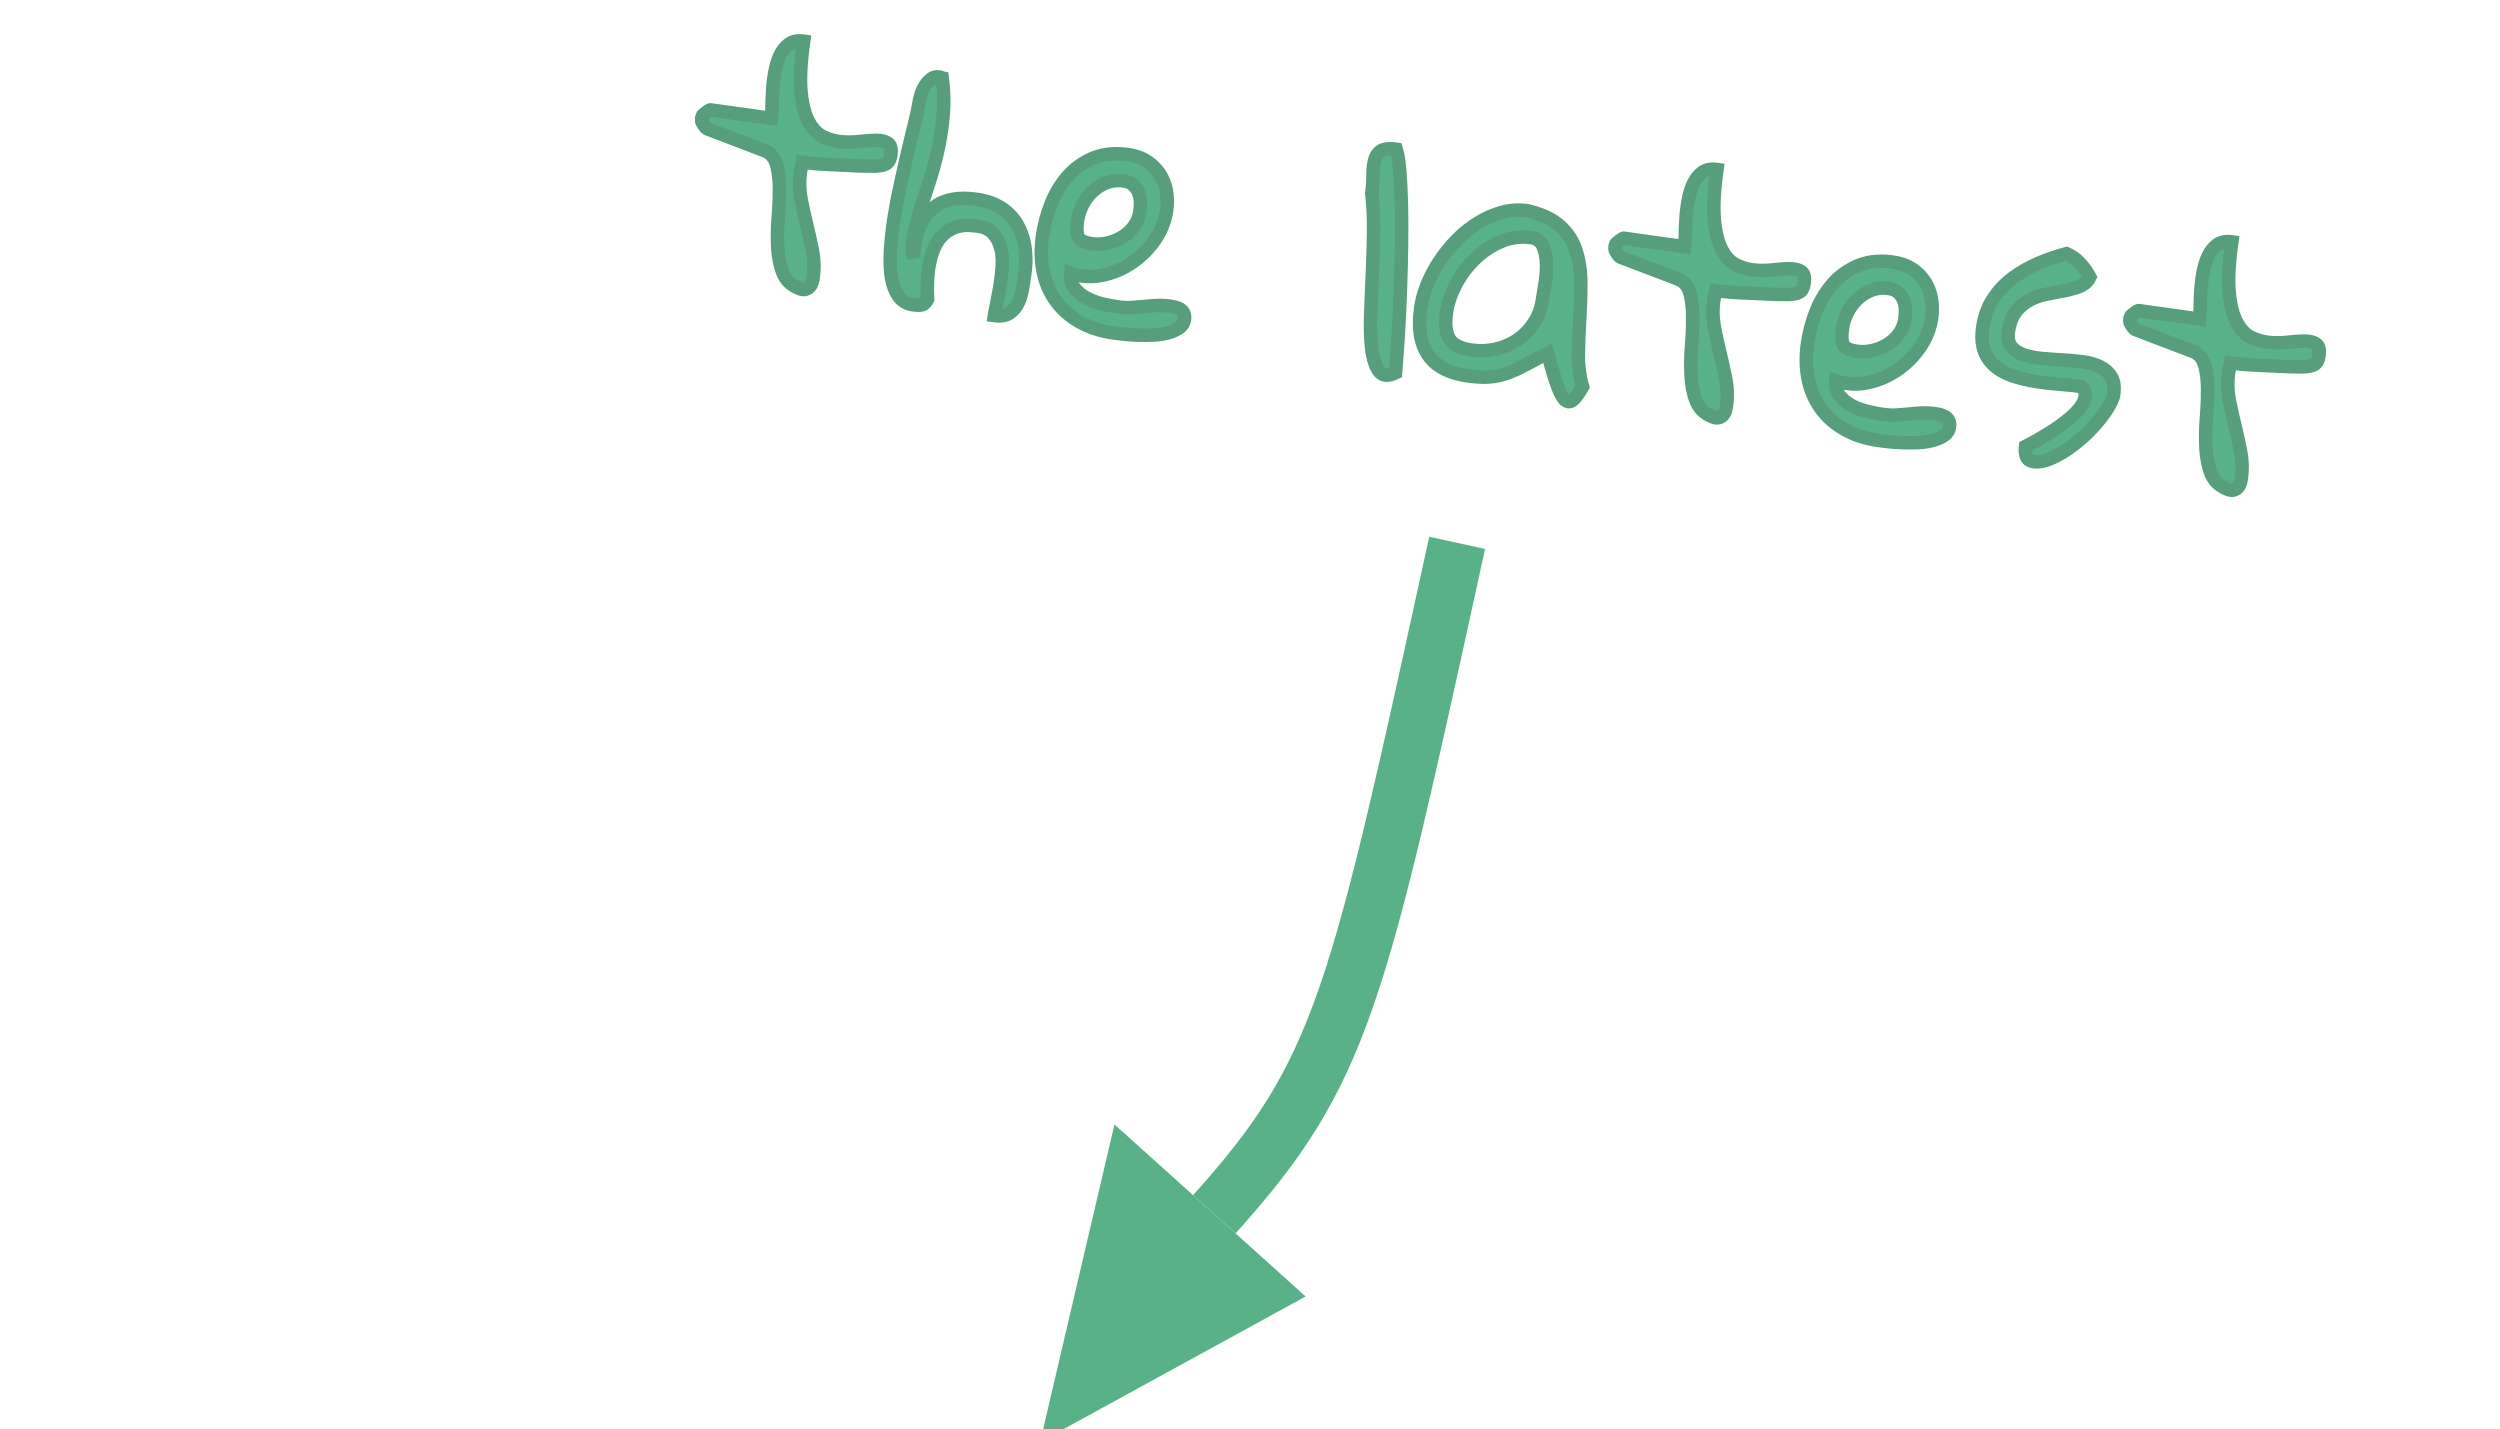
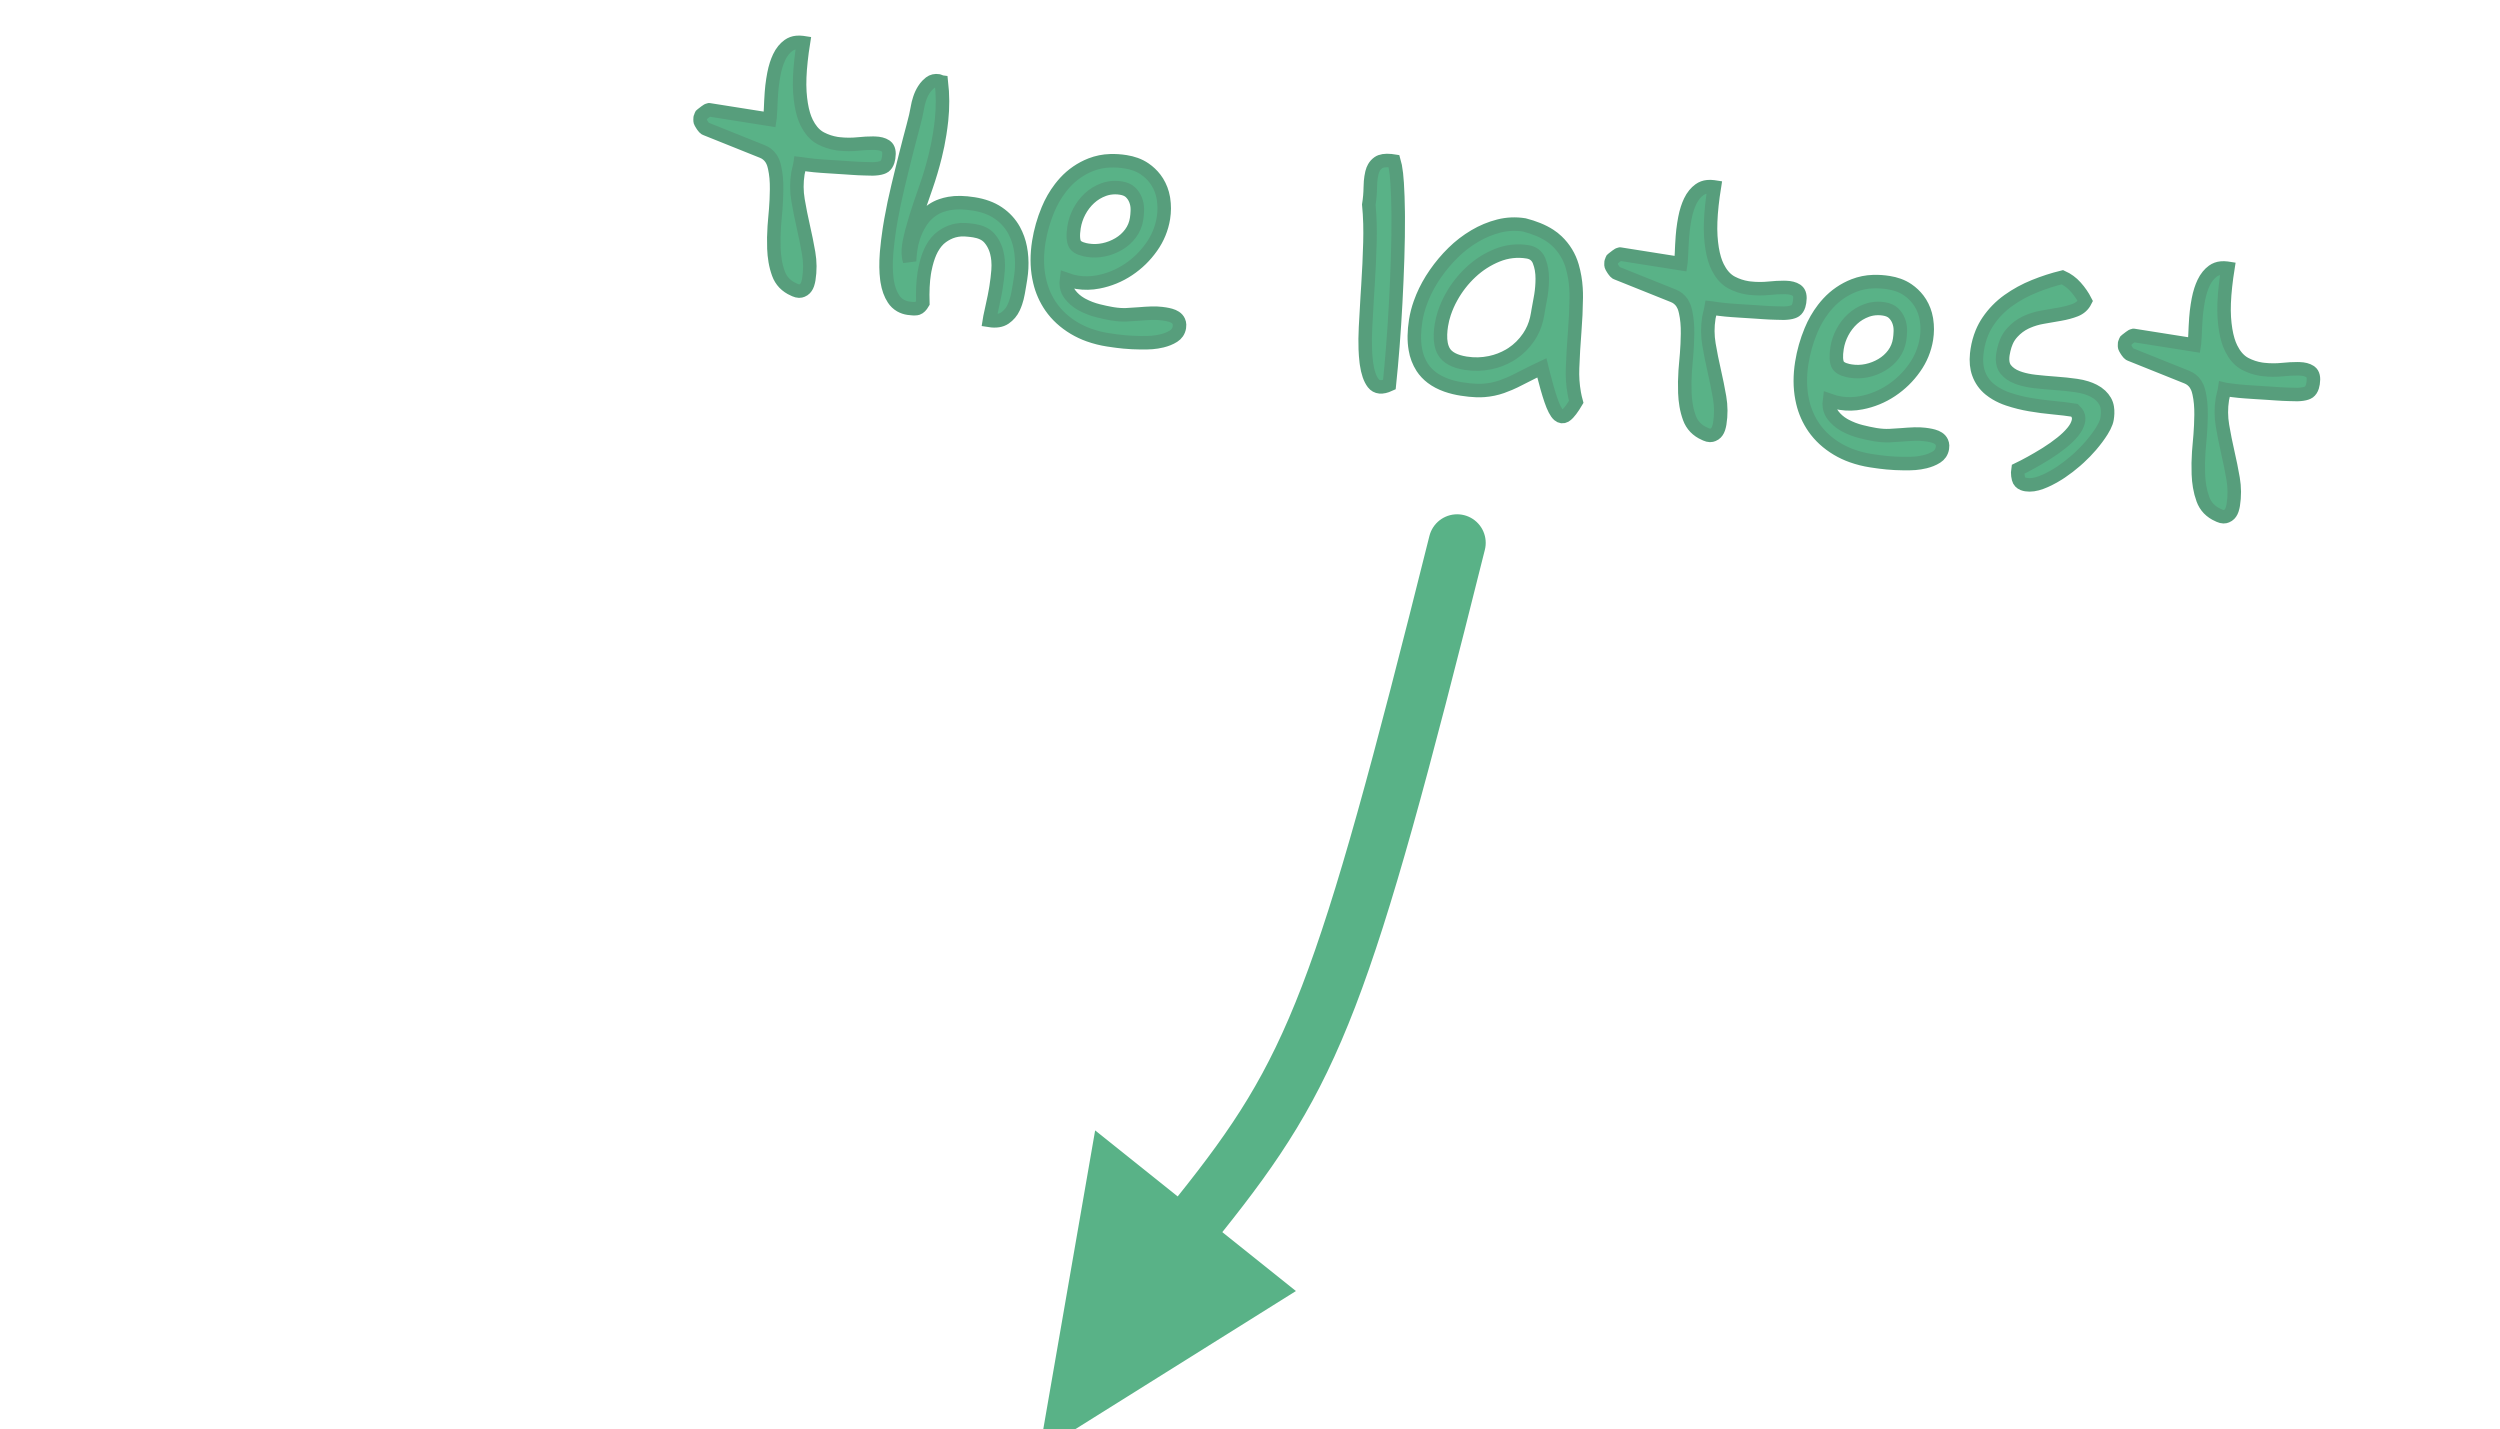
<svg xmlns="http://www.w3.org/2000/svg" width="175" height="100">
-   <path d="M 102 38 C 95 70, 94 75, 85 85" stroke="#59B287" stroke-width="4" fill="none" marker-end="url(#arrowhead)" />
  <defs>
    <marker id="arrowhead" markerWidth="6" markerHeight="6" refX="0" refY="2.15" orient="auto">
      <polygon points="0 0, 5 1.75, 0 4.5" fill="#59B287" />
    </marker>
  </defs>
-   <g transform="translate(50, 2) rotate(8)" stroke-linecap="round" fill-rule="evenodd" font-size="9pt" stroke="#579e7c" stroke-width="0.25mm" fill="#59b287" style="stroke:#579e7c;stroke-width:0.25mm;fill:#59b287">
+   <path d="M 102 38 C 94 70, 92 75, 84 85" stroke="#59B287" stroke-width="4" stroke-linecap="round" fill="none" marker-end="url(#arrowhead)" />
+   <g transform="translate(50, 2) rotate(9)" stroke-linecap="round" fill-rule="evenodd" font-size="9pt" stroke="#579e7c" stroke-width="0.25mm" fill="#59b287" style="stroke:#579e7c;stroke-width:0.25mm;fill:#59b287">
    <path d="M 14.91 3.201 Q 14.91 2.965 14.964 2.61 Q 15.018 2.256 15.157 1.934 A 2.002 2.002 0 0 1 15.35 1.585 A 1.677 1.677 0 0 1 15.512 1.386 Q 15.727 1.16 16.07 1.16 A 0.095 0.095 0 0 1 16.082 1.161 Q 16.109 1.165 16.178 1.182 A 2.407 2.407 0 0 0 16.208 1.189 Q 16.252 1.199 16.273 1.202 A 0.097 0.097 0 0 0 16.285 1.203 A 12.248 12.248 0 0 1 16.715 3.846 A 19.794 19.794 0 0 1 16.739 4.818 A 18.159 18.159 0 0 1 16.672 6.392 A 24.69 24.69 0 0 1 16.376 8.632 A 22.648 22.648 0 0 1 16.35 8.776 A 59.674 59.674 0 0 0 16.154 9.88 A 45.581 45.581 0 0 0 15.995 10.893 Q 15.855 11.859 15.823 12.633 A 4.059 4.059 0 0 0 15.82 12.802 Q 15.82 13.466 16.049 13.943 A 6.011 6.011 0 0 1 16.021 13.666 Q 16.009 13.511 16.002 13.335 A 11.943 11.943 0 0 1 15.995 13.116 Q 15.986 12.701 16.056 12.262 A 5.412 5.412 0 0 1 16.081 12.117 A 4.693 4.693 0 0 1 16.349 11.215 A 5.273 5.273 0 0 1 16.403 11.086 Q 16.629 10.57 17.059 10.162 A 2.688 2.688 0 0 1 17.638 9.748 A 3.627 3.627 0 0 1 18.165 9.518 Q 18.842 9.281 19.852 9.281 Q 20.877 9.281 21.627 9.627 A 3.161 3.161 0 0 1 21.667 9.646 A 3.462 3.462 0 0 1 22.924 10.646 A 4.237 4.237 0 0 1 23.554 11.792 A 5.021 5.021 0 0 1 23.665 12.128 A 6.286 6.286 0 0 1 23.902 13.555 A 7.297 7.297 0 0 1 23.912 13.943 A 45.278 45.278 0 0 1 23.91 14.392 Q 23.907 14.628 23.903 14.889 A 74.184 74.184 0 0 1 23.901 14.964 A 4.362 4.362 0 0 1 23.838 15.638 A 3.631 3.631 0 0 1 23.751 16.017 A 1.773 1.773 0 0 1 23.257 16.833 A 1.128 1.128 0 0 1 22.827 17.08 Q 22.564 17.166 22.215 17.166 A 7.553 7.553 0 0 1 22.219 16.927 Q 22.228 16.638 22.258 16.231 A 20.903 20.903 0 0 0 22.299 15.464 A 24.903 24.903 0 0 0 22.312 14.975 A 13.803 13.803 0 0 0 22.313 14.752 A 14.517 14.517 0 0 0 22.269 13.621 A 4.267 4.267 0 0 0 22.152 12.897 A 3.433 3.433 0 0 0 21.979 12.386 A 2.525 2.525 0 0 0 21.59 11.75 A 2.265 2.265 0 0 0 21.323 11.483 A 1.41 1.41 0 0 0 20.79 11.207 Q 20.516 11.129 20.174 11.129 A 5.279 5.279 0 0 0 19.964 11.133 Q 19.869 11.137 19.763 11.144 A 11.088 11.088 0 0 0 19.54 11.161 A 2.259 2.259 0 0 0 18.994 11.28 A 2.726 2.726 0 0 0 18.777 11.365 A 2.318 2.318 0 0 0 18.349 11.616 A 3.083 3.083 0 0 0 18.025 11.892 A 2.058 2.058 0 0 0 17.689 12.326 Q 17.567 12.532 17.472 12.785 A 3.606 3.606 0 0 0 17.445 12.858 Q 17.281 13.328 17.223 13.987 A 8.013 8.013 0 0 0 17.198 14.405 A 6.178 6.178 0 0 0 17.195 14.618 Q 17.195 15.49 17.424 16.693 Q 17.296 17.022 17.114 17.118 A 0.345 0.345 0 0 1 17.048 17.145 Q 16.822 17.209 16.479 17.209 A 1.597 1.597 0 0 1 15.906 17.11 A 1.437 1.437 0 0 1 15.351 16.726 Q 14.952 16.288 14.72 15.577 A 4.791 4.791 0 0 1 14.674 15.426 Q 14.453 14.662 14.373 13.673 A 12.694 12.694 0 0 1 14.362 13.535 A 24.477 24.477 0 0 1 14.305 12.028 Q 14.304 11.917 14.304 11.806 A 28.107 28.107 0 0 1 14.309 11.29 A 39.066 39.066 0 0 1 14.427 8.905 A 267.388 267.388 0 0 1 14.523 7.724 A 226.242 226.242 0 0 1 14.62 6.606 A 120.67 120.67 0 0 1 14.717 5.57 A 90.201 90.201 0 0 1 14.813 4.63 Q 14.906 3.779 14.91 3.251 A 6.239 6.239 0 0 0 14.91 3.201 Z M 0.516 5.672 L 4.834 5.672 A 2.613 2.613 0 0 0 4.83 5.536 Q 4.818 5.307 4.77 4.92 A 26.105 26.105 0 0 1 4.708 4.377 A 34.449 34.449 0 0 1 4.651 3.781 A 10.655 10.655 0 0 1 4.613 2.893 Q 4.613 2.69 4.619 2.481 A 5.524 5.524 0 0 1 4.681 1.799 A 4.272 4.272 0 0 1 4.802 1.257 A 2.31 2.31 0 0 1 5.023 0.736 A 1.893 1.893 0 0 1 5.317 0.354 A 1.157 1.157 0 0 1 5.849 0.056 Q 6.033 0.007 6.252 0.001 A 2.266 2.266 0 0 1 6.316 0 A 25.846 25.846 0 0 0 6.346 1.272 Q 6.408 2.537 6.604 3.422 A 7.593 7.593 0 0 0 6.617 3.48 A 8.855 8.855 0 0 0 6.837 4.276 Q 6.964 4.661 7.116 4.975 A 3.643 3.643 0 0 0 7.423 5.5 Q 7.859 6.112 8.399 6.356 A 1.821 1.821 0 0 0 8.572 6.424 A 3.599 3.599 0 0 0 9.718 6.611 A 3.7 3.7 0 0 0 9.894 6.606 A 6.271 6.271 0 0 0 11.215 6.402 Q 11.769 6.255 12.22 6.186 A 6.206 6.206 0 0 1 12.364 6.166 Q 12.829 6.107 13.121 6.238 A 0.811 0.811 0 0 1 13.17 6.263 Q 13.471 6.424 13.471 7.025 A 1.573 1.573 0 0 1 13.455 7.253 Q 13.415 7.527 13.269 7.667 A 0.487 0.487 0 0 1 13.267 7.67 A 0.702 0.702 0 0 1 13.114 7.776 Q 12.891 7.895 12.482 7.971 A 23.553 23.553 0 0 0 12.382 7.983 Q 12.229 8.003 11.975 8.038 A 174.94 174.94 0 0 0 11.913 8.046 A 16.181 16.181 0 0 1 11.491 8.097 A 22.238 22.238 0 0 1 11.021 8.143 A 105.888 105.888 0 0 0 10.511 8.188 A 127.451 127.451 0 0 0 9.969 8.239 A 127.451 127.451 0 0 1 9.426 8.29 A 105.888 105.888 0 0 1 8.916 8.336 A 17.398 17.398 0 0 1 8.443 8.371 A 13.001 13.001 0 0 1 8.014 8.39 A 53.349 53.349 0 0 1 7.823 8.394 Q 7.564 8.4 7.419 8.4 A 7.029 7.029 0 0 1 7.412 8.4 A 1.734 1.734 0 0 1 7.411 8.464 Q 7.407 8.561 7.394 8.726 A 13.994 13.994 0 0 1 7.391 8.766 A 14.912 14.912 0 0 0 7.382 8.87 Q 7.371 9.012 7.37 9.083 A 1.008 1.008 0 0 0 7.369 9.109 A 5.709 5.709 0 0 0 7.67 10.946 Q 7.971 11.838 8.325 12.719 A 35.096 35.096 0 0 1 8.98 14.48 A 5.612 5.612 0 0 1 9.281 16.307 A 2.002 2.002 0 0 1 9.258 16.604 A 2.256 2.256 0 0 1 9.249 16.661 A 0.843 0.843 0 0 1 9.179 16.882 A 0.75 0.75 0 0 1 9.12 16.983 A 0.57 0.57 0 0 1 8.943 17.147 A 0.75 0.75 0 0 1 8.841 17.198 A 0.405 0.405 0 0 1 8.74 17.224 Q 8.612 17.242 8.436 17.196 A 1.559 1.559 0 0 1 8.336 17.166 A 2.002 2.002 0 0 1 7.624 16.828 A 1.88 1.88 0 0 1 7.122 16.242 A 4.935 4.935 0 0 1 6.757 15.413 A 6.734 6.734 0 0 1 6.531 14.556 A 14.776 14.776 0 0 1 6.314 13.023 A 17.11 17.11 0 0 1 6.273 12.482 A 25.744 25.744 0 0 0 6.164 11.167 A 21.247 21.247 0 0 0 6.069 10.431 Q 5.946 9.585 5.696 8.958 A 4.401 4.401 0 0 0 5.629 8.798 A 1.6 1.6 0 0 0 5.352 8.364 A 1.296 1.296 0 0 0 4.662 7.971 L 0.516 7.025 A 0.127 0.127 0 0 1 0.466 7.013 Q 0.395 6.983 0.289 6.875 A 1.802 1.802 0 0 1 0.258 6.843 A 3.611 3.611 0 0 1 0.184 6.762 Q 0.076 6.64 0.043 6.574 A 0.189 0.189 0 0 1 0.028 6.529 Q 0.023 6.508 0.022 6.484 A 0.362 0.362 0 0 1 0.021 6.467 A 0.16 0.16 0 0 1 0.01 6.436 Q 0 6.397 0 6.338 A 0.321 0.321 0 0 1 0.003 6.293 Q 0.006 6.268 0.014 6.248 A 0.171 0.171 0 0 1 0.021 6.23 A 0.222 0.222 0 0 1 0.024 6.198 Q 0.026 6.182 0.031 6.163 A 0.555 0.555 0 0 1 0.043 6.123 A 1.847 1.847 0 0 1 0.091 6.065 Q 0.172 5.973 0.301 5.844 Q 0.46 5.684 0.509 5.673 A 0.03 0.03 0 0 1 0.516 5.672 Z M 65.076 5.672 L 69.395 5.672 A 2.613 2.613 0 0 0 69.391 5.536 Q 69.378 5.307 69.33 4.92 A 26.105 26.105 0 0 1 69.268 4.377 A 34.449 34.449 0 0 1 69.212 3.781 A 10.655 10.655 0 0 1 69.174 2.893 Q 69.173 2.69 69.18 2.481 A 5.524 5.524 0 0 1 69.242 1.799 A 4.272 4.272 0 0 1 69.362 1.257 A 2.31 2.31 0 0 1 69.584 0.736 A 1.893 1.893 0 0 1 69.878 0.354 A 1.157 1.157 0 0 1 70.409 0.056 Q 70.594 0.007 70.813 0.001 A 2.266 2.266 0 0 1 70.877 0 A 25.846 25.846 0 0 0 70.906 1.272 Q 70.969 2.537 71.165 3.422 A 7.593 7.593 0 0 0 71.178 3.48 A 8.855 8.855 0 0 0 71.397 4.276 Q 71.525 4.661 71.676 4.975 A 3.643 3.643 0 0 0 71.983 5.5 Q 72.419 6.112 72.959 6.356 A 1.821 1.821 0 0 0 73.133 6.424 A 3.599 3.599 0 0 0 74.278 6.611 A 3.7 3.7 0 0 0 74.454 6.606 A 6.271 6.271 0 0 0 75.775 6.402 Q 76.329 6.255 76.78 6.186 A 6.206 6.206 0 0 1 76.925 6.166 Q 77.39 6.107 77.681 6.238 A 0.811 0.811 0 0 1 77.73 6.263 Q 78.031 6.424 78.031 7.025 A 1.573 1.573 0 0 1 78.016 7.253 Q 77.976 7.527 77.83 7.667 A 0.487 0.487 0 0 1 77.827 7.67 A 0.702 0.702 0 0 1 77.674 7.776 Q 77.452 7.895 77.043 7.971 A 23.553 23.553 0 0 0 76.943 7.983 Q 76.79 8.003 76.535 8.038 A 174.94 174.94 0 0 0 76.474 8.046 A 16.181 16.181 0 0 1 76.052 8.097 A 22.238 22.238 0 0 1 75.582 8.143 A 105.888 105.888 0 0 0 75.072 8.188 A 127.451 127.451 0 0 0 74.529 8.239 A 127.451 127.451 0 0 1 73.987 8.29 A 105.888 105.888 0 0 1 73.477 8.336 A 17.398 17.398 0 0 1 73.004 8.371 A 13.001 13.001 0 0 1 72.574 8.39 A 53.349 53.349 0 0 1 72.384 8.394 Q 72.124 8.4 71.98 8.4 A 7.029 7.029 0 0 1 71.973 8.4 A 1.734 1.734 0 0 1 71.971 8.464 Q 71.968 8.561 71.954 8.726 A 13.994 13.994 0 0 1 71.951 8.766 A 14.912 14.912 0 0 0 71.943 8.87 Q 71.932 9.012 71.93 9.083 A 1.008 1.008 0 0 0 71.93 9.109 A 5.709 5.709 0 0 0 72.23 10.946 Q 72.531 11.838 72.886 12.719 A 35.096 35.096 0 0 1 73.541 14.48 A 5.612 5.612 0 0 1 73.842 16.307 A 2.002 2.002 0 0 1 73.819 16.604 A 2.256 2.256 0 0 1 73.81 16.661 A 0.843 0.843 0 0 1 73.74 16.882 A 0.75 0.75 0 0 1 73.681 16.983 A 0.57 0.57 0 0 1 73.503 17.147 A 0.75 0.75 0 0 1 73.401 17.198 A 0.405 0.405 0 0 1 73.301 17.224 Q 73.173 17.242 72.997 17.196 A 1.559 1.559 0 0 1 72.896 17.166 A 2.002 2.002 0 0 1 72.185 16.828 A 1.88 1.88 0 0 1 71.683 16.242 A 4.935 4.935 0 0 1 71.318 15.413 A 6.734 6.734 0 0 1 71.092 14.556 A 14.776 14.776 0 0 1 70.874 13.023 A 17.11 17.11 0 0 1 70.834 12.482 A 25.744 25.744 0 0 0 70.724 11.167 A 21.247 21.247 0 0 0 70.63 10.431 Q 70.506 9.585 70.257 8.958 A 4.401 4.401 0 0 0 70.189 8.798 A 1.6 1.6 0 0 0 69.913 8.364 A 1.296 1.296 0 0 0 69.223 7.971 L 65.076 7.025 A 0.127 0.127 0 0 1 65.026 7.013 Q 64.956 6.983 64.85 6.875 A 1.802 1.802 0 0 1 64.818 6.843 A 3.611 3.611 0 0 1 64.745 6.762 Q 64.636 6.64 64.604 6.574 A 0.189 0.189 0 0 1 64.588 6.529 Q 64.584 6.508 64.582 6.484 A 0.362 0.362 0 0 1 64.582 6.467 A 0.16 0.16 0 0 1 64.571 6.436 Q 64.561 6.397 64.561 6.338 A 0.321 0.321 0 0 1 64.564 6.293 Q 64.567 6.268 64.574 6.248 A 0.171 0.171 0 0 1 64.582 6.23 A 0.222 0.222 0 0 1 64.585 6.198 Q 64.587 6.182 64.592 6.163 A 0.555 0.555 0 0 1 64.604 6.123 A 1.847 1.847 0 0 1 64.652 6.065 Q 64.732 5.973 64.861 5.844 Q 65.021 5.684 65.069 5.673 A 0.03 0.03 0 0 1 65.076 5.672 Z M 101.471 5.672 L 105.789 5.672 A 2.613 2.613 0 0 0 105.785 5.536 Q 105.773 5.307 105.725 4.92 A 26.105 26.105 0 0 1 105.663 4.377 A 34.449 34.449 0 0 1 105.606 3.781 A 10.655 10.655 0 0 1 105.568 2.893 Q 105.568 2.69 105.574 2.481 A 5.524 5.524 0 0 1 105.636 1.799 A 4.272 4.272 0 0 1 105.757 1.257 A 2.31 2.31 0 0 1 105.979 0.736 A 1.893 1.893 0 0 1 106.272 0.354 A 1.157 1.157 0 0 1 106.804 0.056 Q 106.988 0.007 107.208 0.001 A 2.266 2.266 0 0 1 107.271 0 A 25.846 25.846 0 0 0 107.301 1.272 Q 107.363 2.537 107.559 3.422 A 7.593 7.593 0 0 0 107.572 3.48 A 8.855 8.855 0 0 0 107.792 4.276 Q 107.919 4.661 108.071 4.975 A 3.643 3.643 0 0 0 108.378 5.5 Q 108.814 6.112 109.354 6.356 A 1.821 1.821 0 0 0 109.527 6.424 A 3.599 3.599 0 0 0 110.673 6.611 A 3.7 3.7 0 0 0 110.849 6.606 A 6.271 6.271 0 0 0 112.17 6.402 Q 112.724 6.255 113.175 6.186 A 6.206 6.206 0 0 1 113.319 6.166 Q 113.784 6.107 114.076 6.238 A 0.811 0.811 0 0 1 114.125 6.263 Q 114.426 6.424 114.426 7.025 A 1.573 1.573 0 0 1 114.411 7.253 Q 114.37 7.527 114.224 7.667 A 0.487 0.487 0 0 1 114.222 7.67 A 0.702 0.702 0 0 1 114.069 7.776 Q 113.847 7.895 113.438 7.971 A 23.553 23.553 0 0 0 113.337 7.983 Q 113.184 8.003 112.93 8.038 A 174.94 174.94 0 0 0 112.868 8.046 A 16.181 16.181 0 0 1 112.447 8.097 A 22.238 22.238 0 0 1 111.977 8.143 A 105.888 105.888 0 0 0 111.466 8.188 A 127.451 127.451 0 0 0 110.924 8.239 A 127.451 127.451 0 0 1 110.381 8.29 A 105.888 105.888 0 0 1 109.871 8.336 A 17.398 17.398 0 0 1 109.398 8.371 A 13.001 13.001 0 0 1 108.969 8.39 A 53.349 53.349 0 0 1 108.778 8.394 Q 108.519 8.4 108.374 8.4 A 7.029 7.029 0 0 1 108.367 8.4 A 1.734 1.734 0 0 1 108.366 8.464 Q 108.362 8.561 108.349 8.726 A 13.994 13.994 0 0 1 108.346 8.766 A 14.912 14.912 0 0 0 108.337 8.87 Q 108.327 9.012 108.325 9.083 A 1.008 1.008 0 0 0 108.324 9.109 A 5.709 5.709 0 0 0 108.625 10.946 Q 108.926 11.838 109.28 12.719 A 35.096 35.096 0 0 1 109.936 14.48 A 5.612 5.612 0 0 1 110.236 16.307 A 2.002 2.002 0 0 1 110.213 16.604 A 2.256 2.256 0 0 1 110.204 16.661 A 0.843 0.843 0 0 1 110.134 16.882 A 0.75 0.75 0 0 1 110.075 16.983 A 0.57 0.57 0 0 1 109.898 17.147 A 0.75 0.75 0 0 1 109.796 17.198 A 0.405 0.405 0 0 1 109.695 17.224 Q 109.567 17.242 109.391 17.196 A 1.559 1.559 0 0 1 109.291 17.166 A 2.002 2.002 0 0 1 108.579 16.828 A 1.88 1.88 0 0 1 108.077 16.242 A 4.935 4.935 0 0 1 107.712 15.413 A 6.734 6.734 0 0 1 107.486 14.556 A 14.776 14.776 0 0 1 107.269 13.023 A 17.11 17.11 0 0 1 107.229 12.482 A 25.744 25.744 0 0 0 107.119 11.167 A 21.247 21.247 0 0 0 107.024 10.431 Q 106.901 9.585 106.652 8.958 A 4.401 4.401 0 0 0 106.584 8.798 A 1.6 1.6 0 0 0 106.307 8.364 A 1.296 1.296 0 0 0 105.617 7.971 L 101.471 7.025 A 0.127 0.127 0 0 1 101.421 7.013 Q 101.351 6.983 101.244 6.875 A 1.802 1.802 0 0 1 101.213 6.843 A 3.611 3.611 0 0 1 101.139 6.762 Q 101.031 6.64 100.998 6.574 A 0.189 0.189 0 0 1 100.983 6.529 Q 100.978 6.508 100.977 6.484 A 0.362 0.362 0 0 1 100.977 6.467 A 0.16 0.16 0 0 1 100.965 6.436 Q 100.955 6.397 100.955 6.338 A 0.321 0.321 0 0 1 100.958 6.293 Q 100.962 6.268 100.969 6.248 A 0.171 0.171 0 0 1 100.977 6.23 A 0.222 0.222 0 0 1 100.979 6.198 Q 100.982 6.182 100.986 6.163 A 0.555 0.555 0 0 1 100.998 6.123 A 1.847 1.847 0 0 1 101.046 6.065 Q 101.127 5.973 101.256 5.844 Q 101.415 5.684 101.464 5.673 A 0.03 0.03 0 0 1 101.471 5.672 Z M 94.961 16.199 Q 95.305 15.963 95.788 15.587 A 22.887 22.887 0 0 0 96.642 14.888 A 25.304 25.304 0 0 0 96.766 14.781 A 11.013 11.013 0 0 0 97.689 13.879 A 6.177 6.177 0 0 0 98.03 13.472 Q 98.2 13.25 98.326 13.036 A 3.656 3.656 0 0 0 98.366 12.966 A 2.226 2.226 0 0 0 98.522 12.63 Q 98.59 12.438 98.608 12.258 A 1.254 1.254 0 0 0 98.613 12.139 A 0.697 0.697 0 0 0 98.391 11.627 A 1.112 1.112 0 0 0 98.227 11.494 A 20.195 20.195 0 0 0 97.507 11.508 A 26.211 26.211 0 0 0 96.723 11.548 Q 95.906 11.602 95.09 11.591 A 10.289 10.289 0 0 1 93.535 11.455 A 9.558 9.558 0 0 1 93.511 11.451 A 4.379 4.379 0 0 1 92.62 11.206 A 3.734 3.734 0 0 1 92.146 10.979 A 2.511 2.511 0 0 1 91.19 10.001 Q 90.889 9.463 90.844 8.668 A 5.082 5.082 0 0 1 90.836 8.379 A 5.278 5.278 0 0 1 90.975 7.145 A 4.444 4.444 0 0 1 91.276 6.284 A 5.737 5.737 0 0 1 92.447 4.63 A 8.729 8.729 0 0 1 94.091 3.362 Q 95.004 2.814 95.928 2.428 A 2.738 2.738 0 0 1 96.944 2.953 A 3.13 3.13 0 0 1 96.959 2.965 Q 97.432 3.352 97.775 3.824 Q 97.625 4.297 97.185 4.555 Q 96.744 4.812 96.175 5.006 A 261.799 261.799 0 0 0 95.291 5.308 A 299.873 299.873 0 0 0 94.982 5.414 A 4.576 4.576 0 0 0 94.015 5.876 A 4.208 4.208 0 0 0 93.854 5.983 A 2.964 2.964 0 0 0 93.094 6.768 A 3.456 3.456 0 0 0 93.006 6.907 A 2.188 2.188 0 0 0 92.765 7.496 Q 92.695 7.767 92.673 8.088 A 4.489 4.489 0 0 0 92.662 8.4 A 2.178 2.178 0 0 0 92.692 8.772 Q 92.763 9.182 93.006 9.41 Q 93.35 9.732 93.908 9.851 Q 94.347 9.943 94.879 9.943 A 6.542 6.542 0 0 0 95.176 9.937 A 35.192 35.192 0 0 0 96.626 9.84 A 20.291 20.291 0 0 1 98.076 9.765 Q 98.461 9.759 98.801 9.81 A 3.338 3.338 0 0 1 99.344 9.937 A 2.053 2.053 0 0 1 99.867 10.19 A 1.736 1.736 0 0 1 100.235 10.527 A 1.306 1.306 0 0 1 100.457 10.941 Q 100.52 11.126 100.547 11.353 A 3.152 3.152 0 0 1 100.568 11.73 A 1.394 1.394 0 0 1 100.543 11.983 Q 100.493 12.255 100.343 12.611 Q 100.117 13.148 99.741 13.761 A 9.88 9.88 0 0 1 99.075 14.711 A 11.32 11.32 0 0 1 98.86 14.975 A 10.284 10.284 0 0 1 97.978 15.906 A 9.26 9.26 0 0 1 97.808 16.06 A 7.274 7.274 0 0 1 97.191 16.549 A 5.825 5.825 0 0 1 96.712 16.854 Q 96.164 17.166 95.691 17.166 A 0.967 0.967 0 0 1 95.477 17.144 Q 95.345 17.114 95.254 17.044 A 0.493 0.493 0 0 1 95.101 16.844 A 1.683 1.683 0 0 1 94.976 16.411 A 1.501 1.501 0 0 1 94.961 16.199 Z M 25.051 8.873 A 9.883 9.883 0 0 0 24.771 11.193 Q 24.771 12.547 25.169 13.653 A 6.066 6.066 0 0 0 25.277 13.933 A 5.171 5.171 0 0 0 26.318 15.544 Q 27.07 16.328 28.166 16.769 A 5.851 5.851 0 0 0 29.255 17.085 A 7.37 7.37 0 0 0 30.637 17.209 A 6.202 6.202 0 0 0 30.641 17.209 Q 30.801 17.209 31.086 17.203 A 60.648 60.648 0 0 0 31.292 17.198 A 10.98 10.98 0 0 0 31.754 17.177 A 14.448 14.448 0 0 0 32.259 17.134 A 14.372 14.372 0 0 0 32.391 17.12 A 15.935 15.935 0 0 0 33.344 16.983 A 5.377 5.377 0 0 0 33.7 16.91 A 4.442 4.442 0 0 0 34.364 16.693 A 3.763 3.763 0 0 0 34.378 16.688 Q 34.59 16.598 34.768 16.492 A 2.313 2.313 0 0 0 35.127 16.231 A 0.895 0.895 0 0 0 35.345 15.944 A 0.904 0.904 0 0 0 35.428 15.555 A 0.871 0.871 0 0 0 35.411 15.382 A 0.623 0.623 0 0 0 35.32 15.157 A 0.637 0.637 0 0 0 35.041 14.921 A 1.25 1.25 0 0 0 34.676 14.824 A 3.499 3.499 0 0 0 34.289 14.803 A 5.458 5.458 0 0 0 34.045 14.808 A 4.701 4.701 0 0 0 33.354 14.889 A 17.05 17.05 0 0 0 32.484 15.082 Q 32.055 15.189 31.625 15.275 Q 31.195 15.361 30.701 15.361 A 8.808 8.808 0 0 1 30.566 15.36 Q 30.144 15.354 29.627 15.308 A 4.852 4.852 0 0 1 28.467 15.061 A 3.015 3.015 0 0 1 28.33 15.009 A 2.573 2.573 0 0 1 27.511 14.491 A 1.281 1.281 0 0 1 27.171 13.957 A 1.646 1.646 0 0 1 27.092 13.492 A 4.273 4.273 0 0 0 27.886 13.568 A 4.196 4.196 0 0 0 29.326 13.31 A 5.699 5.699 0 0 0 31.271 12.128 A 6.11 6.11 0 0 0 32.624 10.312 A 4.784 4.784 0 0 0 33.129 8.186 Q 33.129 7.498 32.925 6.864 A 3.591 3.591 0 0 0 32.897 6.781 A 3.124 3.124 0 0 0 32.313 5.758 A 2.929 2.929 0 0 0 32.121 5.556 A 3.153 3.153 0 0 0 31.303 4.995 A 2.821 2.821 0 0 0 30.609 4.769 A 3.705 3.705 0 0 0 29.906 4.705 A 5.626 5.626 0 0 0 28.822 4.805 A 4.025 4.025 0 0 0 27.532 5.285 A 4.845 4.845 0 0 0 25.942 6.789 A 6.064 6.064 0 0 0 25.674 7.235 A 6.654 6.654 0 0 0 25.051 8.873 Z M 79.127 8.873 A 9.883 9.883 0 0 0 78.848 11.193 Q 78.848 12.547 79.245 13.653 A 6.066 6.066 0 0 0 79.353 13.933 A 5.171 5.171 0 0 0 80.395 15.544 Q 81.146 16.328 82.242 16.769 A 5.851 5.851 0 0 0 83.331 17.085 A 7.37 7.37 0 0 0 84.713 17.209 A 6.202 6.202 0 0 0 84.717 17.209 Q 84.877 17.209 85.162 17.203 A 60.648 60.648 0 0 0 85.368 17.198 A 10.98 10.98 0 0 0 85.83 17.177 A 14.448 14.448 0 0 0 86.335 17.134 A 14.372 14.372 0 0 0 86.467 17.12 A 15.935 15.935 0 0 0 87.42 16.983 A 5.377 5.377 0 0 0 87.776 16.91 A 4.442 4.442 0 0 0 88.44 16.693 A 3.763 3.763 0 0 0 88.454 16.688 Q 88.666 16.598 88.844 16.492 A 2.313 2.313 0 0 0 89.203 16.231 A 0.895 0.895 0 0 0 89.421 15.944 A 0.904 0.904 0 0 0 89.504 15.555 A 0.871 0.871 0 0 0 89.488 15.382 A 0.623 0.623 0 0 0 89.396 15.157 A 0.637 0.637 0 0 0 89.117 14.921 A 1.25 1.25 0 0 0 88.752 14.824 A 3.499 3.499 0 0 0 88.365 14.803 A 5.458 5.458 0 0 0 88.122 14.808 A 4.701 4.701 0 0 0 87.431 14.889 A 17.05 17.05 0 0 0 86.561 15.082 Q 86.131 15.189 85.701 15.275 Q 85.271 15.361 84.777 15.361 A 8.808 8.808 0 0 1 84.642 15.36 Q 84.22 15.354 83.703 15.308 A 4.852 4.852 0 0 1 82.543 15.061 A 3.015 3.015 0 0 1 82.406 15.009 A 2.573 2.573 0 0 1 81.587 14.491 A 1.281 1.281 0 0 1 81.247 13.957 A 1.646 1.646 0 0 1 81.168 13.492 A 4.273 4.273 0 0 0 81.962 13.568 A 4.196 4.196 0 0 0 83.402 13.31 A 5.699 5.699 0 0 0 85.347 12.128 A 6.11 6.11 0 0 0 86.7 10.312 A 4.784 4.784 0 0 0 87.205 8.186 Q 87.205 7.498 87.001 6.864 A 3.591 3.591 0 0 0 86.973 6.781 A 3.124 3.124 0 0 0 86.389 5.758 A 2.929 2.929 0 0 0 86.197 5.556 A 3.153 3.153 0 0 0 85.379 4.995 A 2.821 2.821 0 0 0 84.685 4.769 A 3.705 3.705 0 0 0 83.982 4.705 A 5.626 5.626 0 0 0 82.898 4.805 A 4.025 4.025 0 0 0 81.608 5.285 A 4.845 4.845 0 0 0 80.019 6.789 A 6.064 6.064 0 0 0 79.75 7.235 A 6.654 6.654 0 0 0 79.127 8.873 Z M 60.93 14.395 A 56.522 56.522 0 0 0 60.349 14.797 Q 59.892 15.118 59.522 15.394 A 10.33 10.33 0 0 1 58.868 15.845 A 8.248 8.248 0 0 1 58.373 16.135 A 4.879 4.879 0 0 1 57.181 16.586 A 4.913 4.913 0 0 1 56.665 16.678 Q 56.2 16.736 55.623 16.736 A 5.98 5.98 0 0 1 54.528 16.643 Q 53.905 16.526 53.422 16.266 A 2.849 2.849 0 0 1 52.658 15.673 A 3.343 3.343 0 0 1 51.981 14.495 Q 51.691 13.655 51.691 12.504 A 6.861 6.861 0 0 1 51.807 11.27 A 8.093 8.093 0 0 1 51.906 10.807 Q 52.121 9.926 52.54 9.056 A 10.263 10.263 0 0 1 53.539 7.401 A 7.777 7.777 0 0 1 54.85 6.016 A 6.427 6.427 0 0 1 56.407 5.06 Q 57.234 4.705 58.158 4.705 A 7.503 7.503 0 0 1 59.138 4.862 Q 59.626 4.976 60.023 5.153 A 3.445 3.445 0 0 1 60.586 5.468 A 3.918 3.918 0 0 1 61.918 7.036 A 7.159 7.159 0 0 1 62.422 8.521 A 8.581 8.581 0 0 1 62.541 9.163 A 35.568 35.568 0 0 1 62.807 11.541 A 38.534 38.534 0 0 1 62.81 11.58 A 58.68 58.68 0 0 0 63.057 14.072 A 8.156 8.156 0 0 0 63.451 15.798 A 7.27 7.27 0 0 0 63.68 16.371 A 7.657 7.657 0 0 1 63.542 16.699 Q 63.391 17.036 63.25 17.243 A 1.511 1.511 0 0 1 63.153 17.37 A 0.651 0.651 0 0 1 63.064 17.458 Q 62.859 17.62 62.621 17.476 A 0.655 0.655 0 0 1 62.605 17.467 Q 62.305 17.273 61.907 16.521 Q 61.548 15.842 61.04 14.655 A 56.543 56.543 0 0 1 60.93 14.395 Z M 47.18 5.006 A 8.424 8.424 0 0 0 47.094 3.792 A 5.735 5.735 0 0 1 47.049 3.39 Q 47.026 3.072 47.046 2.798 A 3.141 3.141 0 0 1 47.051 2.739 A 1.345 1.345 0 0 1 47.131 2.382 A 1.043 1.043 0 0 1 47.384 1.998 Q 47.631 1.76 48.229 1.725 A 3.72 3.72 0 0 1 48.447 1.719 A 3.686 3.686 0 0 1 48.587 2.058 Q 48.751 2.513 48.909 3.223 Q 49.103 4.09 49.289 5.18 A 56.777 56.777 0 0 1 49.35 5.543 A 69.006 69.006 0 0 1 49.559 6.91 A 86.842 86.842 0 0 1 49.758 8.39 A 144.856 144.856 0 0 1 50.112 11.473 A 123.029 123.029 0 0 1 50.392 14.513 A 120.572 120.572 0 0 1 50.496 15.939 A 89.369 89.369 0 0 1 50.574 17.23 Q 49.87 17.7 49.442 17.301 A 0.845 0.845 0 0 1 49.436 17.295 Q 49.034 16.913 48.764 16.035 A 6.539 6.539 0 0 1 48.727 15.909 A 10.649 10.649 0 0 1 48.521 15.044 Q 48.386 14.36 48.297 13.524 A 196.921 196.921 0 0 1 48.077 11.353 A 219.277 219.277 0 0 1 48.007 10.603 Q 47.867 9.088 47.674 7.616 A 25.222 25.222 0 0 0 47.469 6.31 Q 47.339 5.611 47.18 5.006 Z M 53.518 12.547 A 5.158 5.158 0 0 0 53.554 13.184 Q 53.647 13.932 53.979 14.341 Q 54.439 14.908 55.613 14.91 A 4.914 4.914 0 0 0 55.623 14.91 Q 56.504 14.91 57.31 14.599 A 4.499 4.499 0 0 0 58.553 13.881 A 4.238 4.238 0 0 0 58.717 13.739 Q 59.318 13.191 59.684 12.418 A 3.846 3.846 0 0 0 60.034 11.076 A 4.64 4.64 0 0 0 60.049 10.699 A 18.527 18.527 0 0 1 60.05 10.486 Q 60.054 10.138 60.07 9.614 A 7.558 7.558 0 0 0 60.074 9.382 A 7.459 7.459 0 0 0 59.984 8.229 A 3.782 3.782 0 0 0 59.829 7.587 A 2.92 2.92 0 0 0 59.576 7.036 A 1.054 1.054 0 0 0 59.282 6.709 Q 59.072 6.56 58.788 6.536 A 1.335 1.335 0 0 0 58.674 6.531 A 3.924 3.924 0 0 0 56.611 7.101 Q 55.666 7.67 54.979 8.551 A 7.061 7.061 0 0 0 53.904 10.495 A 6.58 6.58 0 0 0 53.592 11.668 A 5.373 5.373 0 0 0 53.518 12.547 Z M 27.049 9.797 A 4.402 4.402 0 0 0 27.064 10.178 Q 27.096 10.543 27.194 10.775 A 0.967 0.967 0 0 0 27.253 10.893 Q 27.428 11.188 28.041 11.23 A 3.135 3.135 0 0 0 28.252 11.236 Q 28.811 11.236 29.348 11.032 Q 29.885 10.828 30.325 10.463 Q 30.766 10.098 31.023 9.604 A 2.287 2.287 0 0 0 31.281 8.529 A 4.221 4.221 0 0 0 31.246 7.991 A 4.752 4.752 0 0 0 31.228 7.863 A 1.766 1.766 0 0 0 31.002 7.229 A 1.467 1.467 0 0 0 30.562 6.757 Q 30.293 6.574 29.863 6.574 A 2.473 2.473 0 0 0 29.042 6.708 A 2.283 2.283 0 0 0 28.692 6.864 Q 28.166 7.154 27.801 7.616 Q 27.436 8.078 27.242 8.647 A 3.553 3.553 0 0 0 27.049 9.797 Z M 81.125 9.797 A 4.402 4.402 0 0 0 81.14 10.178 Q 81.172 10.543 81.27 10.775 A 0.967 0.967 0 0 0 81.329 10.893 Q 81.505 11.188 82.117 11.23 A 3.135 3.135 0 0 0 82.328 11.236 Q 82.887 11.236 83.424 11.032 Q 83.961 10.828 84.401 10.463 Q 84.842 10.098 85.1 9.604 A 2.287 2.287 0 0 0 85.357 8.529 A 4.221 4.221 0 0 0 85.322 7.991 A 4.752 4.752 0 0 0 85.304 7.863 A 1.766 1.766 0 0 0 85.078 7.229 A 1.467 1.467 0 0 0 84.638 6.757 Q 84.369 6.574 83.939 6.574 A 2.473 2.473 0 0 0 83.118 6.708 A 2.283 2.283 0 0 0 82.769 6.864 Q 82.242 7.154 81.877 7.616 Q 81.512 8.078 81.318 8.647 A 3.553 3.553 0 0 0 81.125 9.797 Z" vector-effect="non-scaling-stroke" />
  </g>
</svg>
